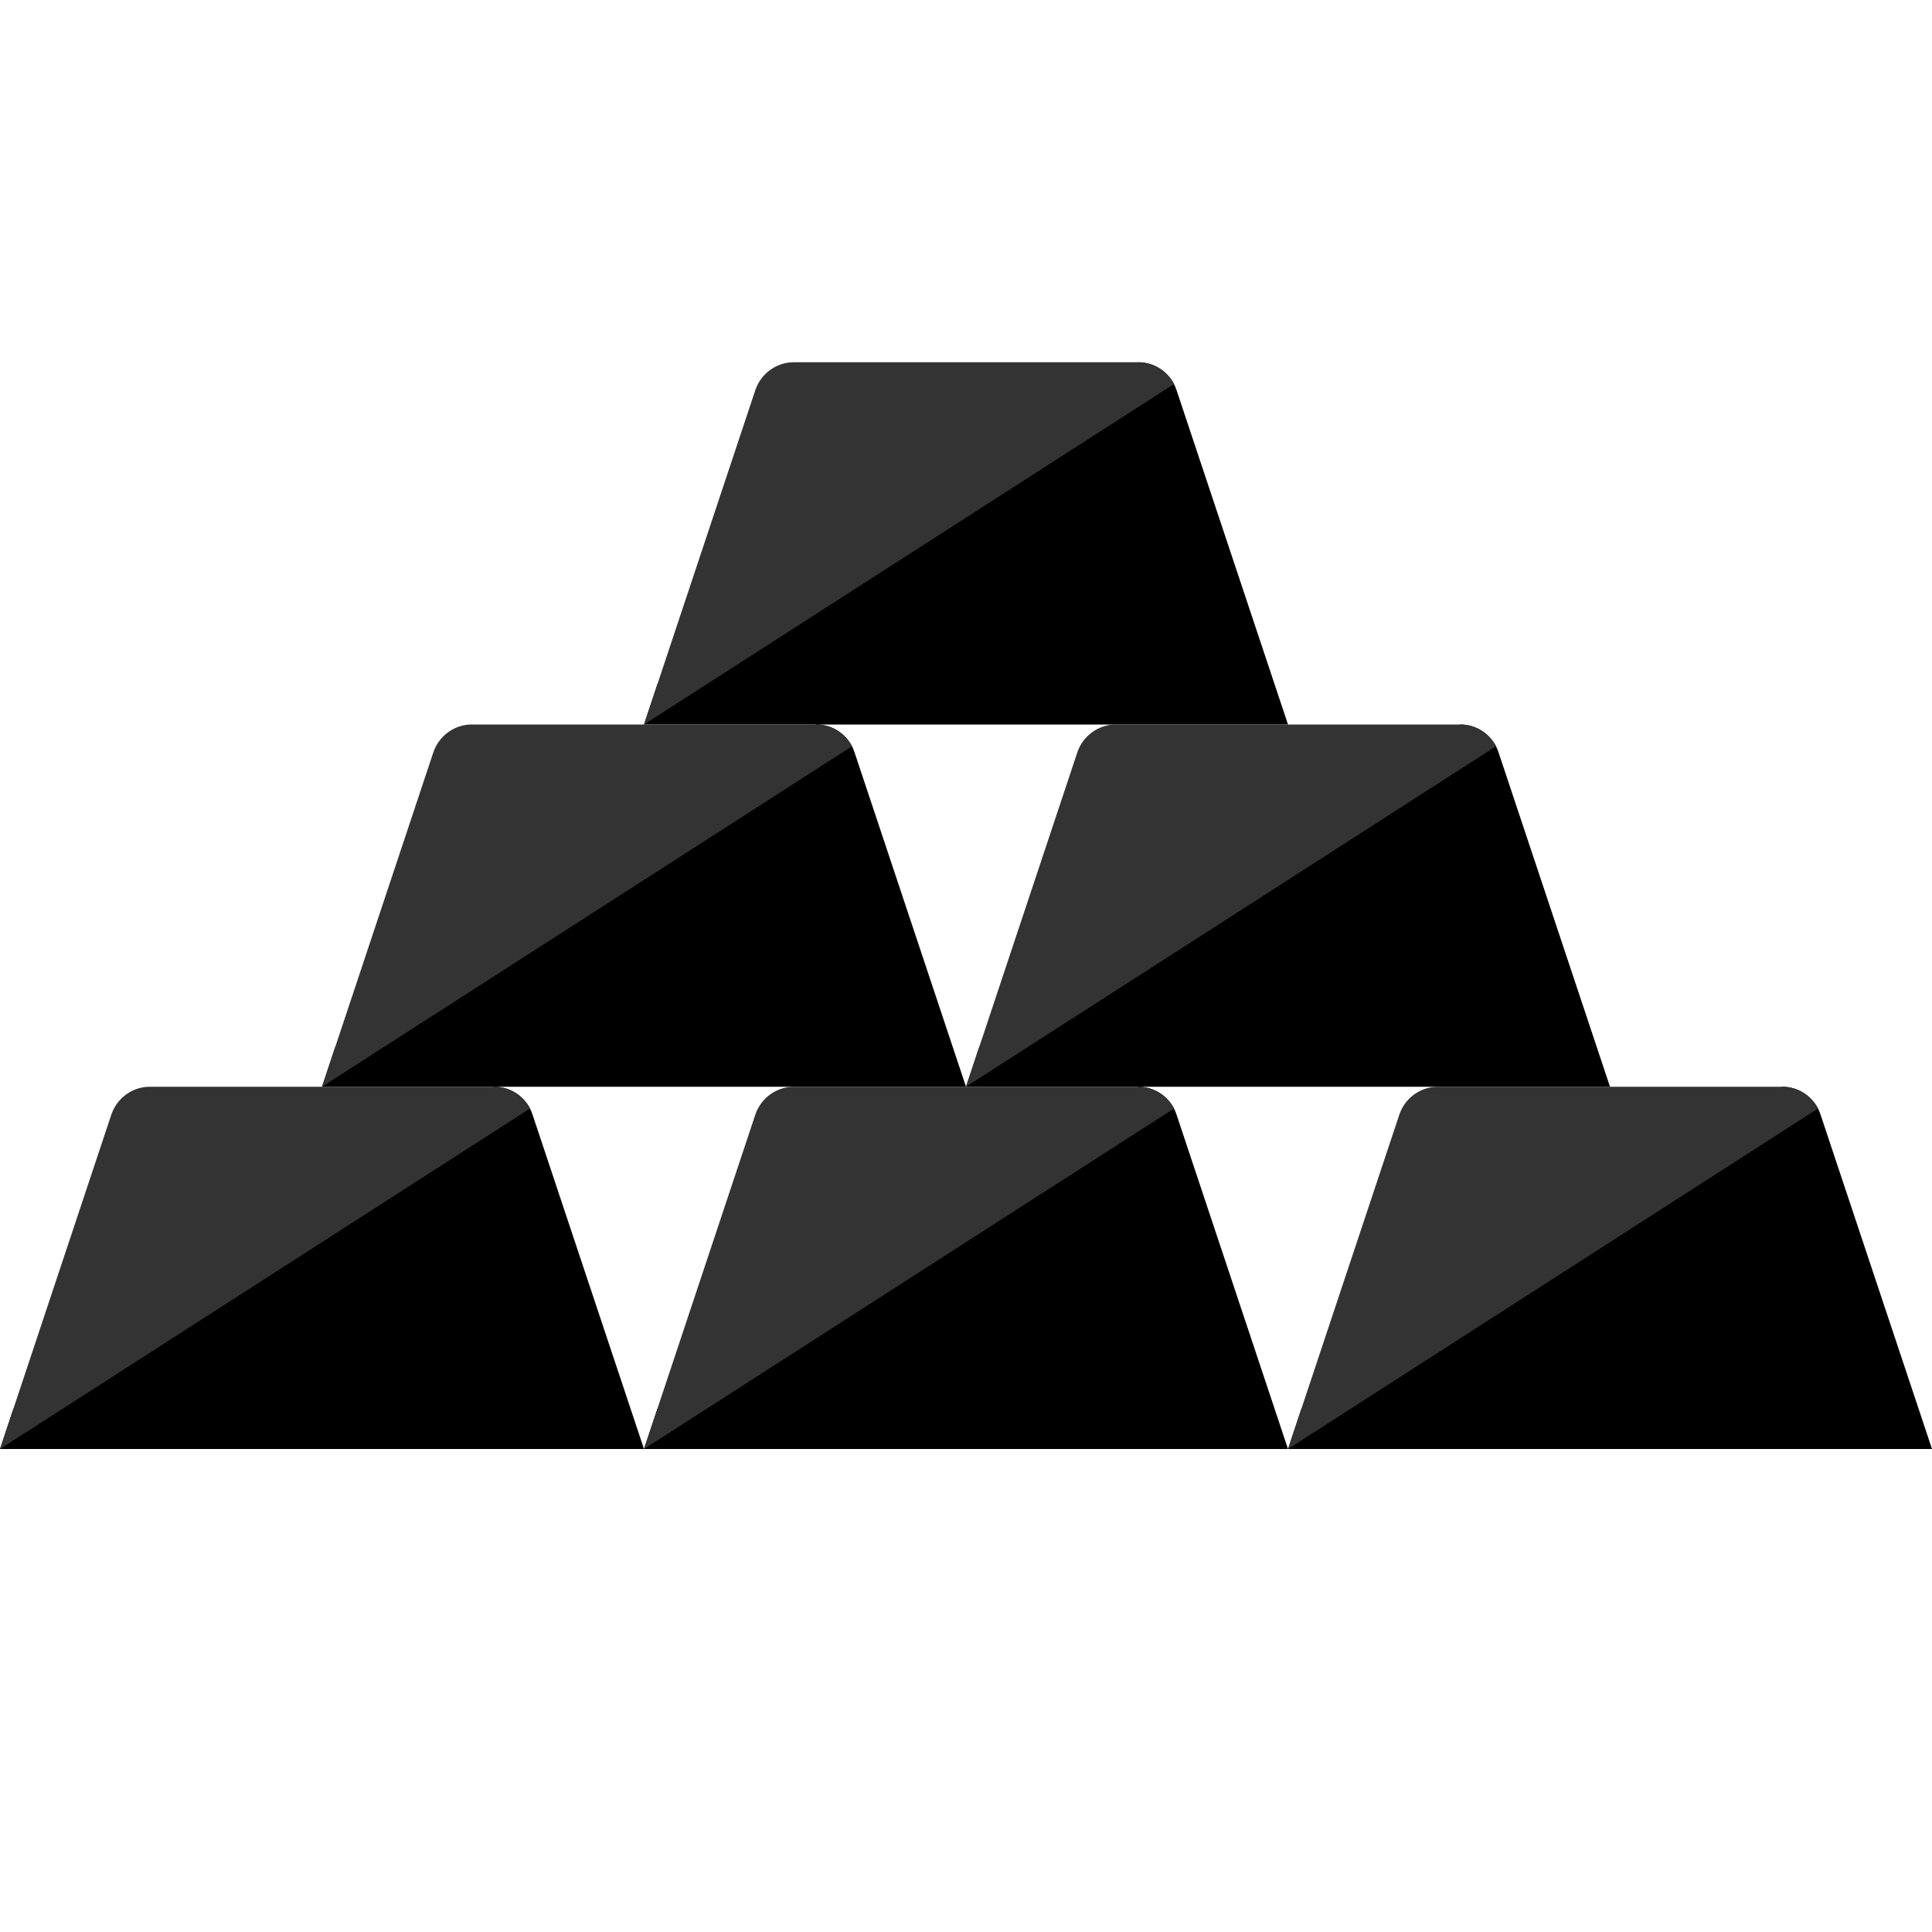
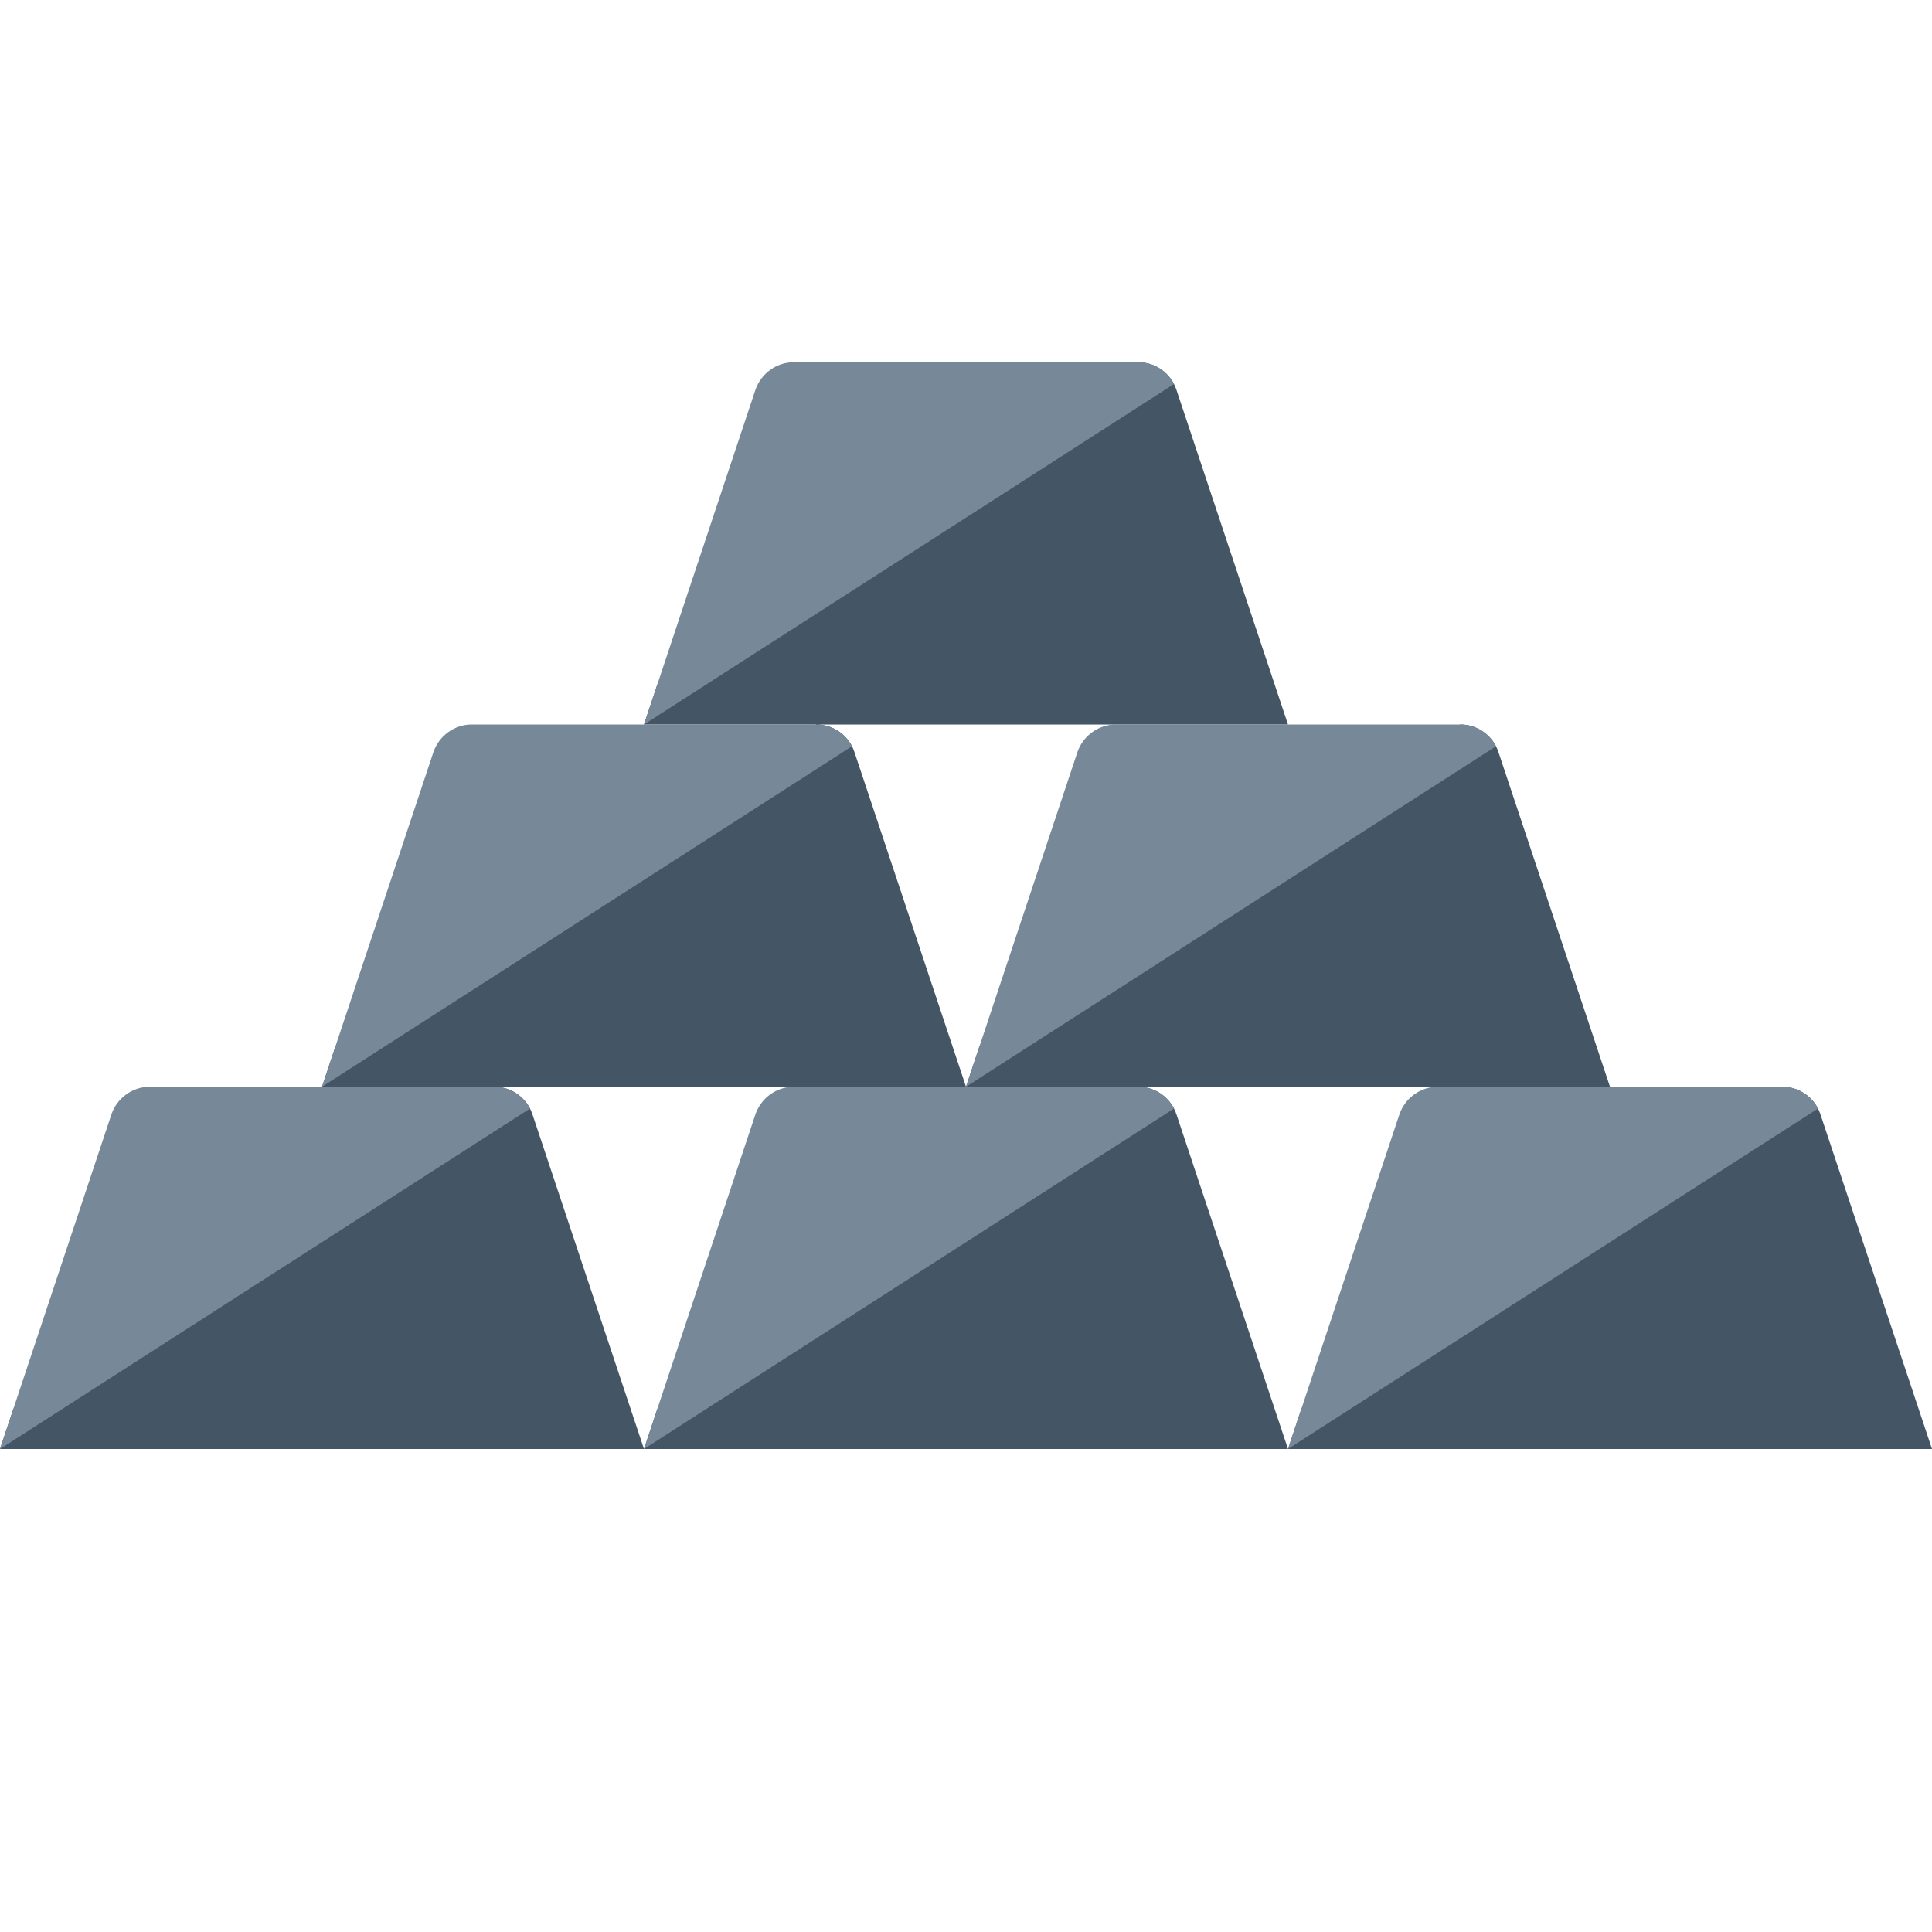
<svg xmlns="http://www.w3.org/2000/svg" width="48" height="48" viewBox="0 0 172 172">
  <g fill="none" stroke-miterlimit="10" font-family="none" font-weight="none" font-size="none" text-anchor="none" style="mix-blend-mode:normal">
    <path d="M0 172V0h172v172z" />
-     <path d="M57.333 129H0l1.193-3.583L44 96.75c1.54 0 2.913.985 3.4 2.451zm57.334 0H57.333l1.194-3.583 42.806-28.667c1.54 0 2.913.985 3.4 2.451zM172 129h-57.333l1.193-3.583 42.806-28.667c1.541 0 2.914.985 3.401 2.451zm-28.667-32.25H86l1.193-3.583L130 64.5c1.54 0 2.913.985 3.4 2.451zM114.667 64.5H57.333l1.194-3.583 42.806-28.667c1.54 0 2.913.985 3.4 2.451zM86 96.75H28.667l1.193-3.583L72.666 64.5c1.541 0 2.914.985 3.401 2.451z" fill="#000" />
-     <path d="M47.193 98.685L0 129l9.926-29.813c.501-1.434 1.863-2.437 3.404-2.437h30.673c1.362 0 2.544.752 3.19 1.935zm57.333 0L57.333 129l9.926-29.813c.502-1.434 1.863-2.437 3.404-2.437h30.674c1.361 0 2.544.752 3.189 1.935zm57.333 0L114.667 129l9.926-29.813c.501-1.434 1.863-2.437 3.404-2.437h30.673c1.362 0 2.544.752 3.19 1.935zm-28.667-32.25L86 96.75l9.926-29.813c.502-1.434 1.863-2.437 3.404-2.437h30.673c1.362 0 2.545.752 3.19 1.935zm-28.666-32.25L57.333 64.5l9.926-29.813c.502-1.434 1.863-2.437 3.404-2.437h30.674c1.361 0 2.544.752 3.189 1.935zm-28.667 32.25L28.667 96.75l9.926-29.813c.501-1.434 1.863-2.437 3.404-2.437H72.67c1.362 0 2.544.752 3.19 1.935z" fill="#333" />
+     <path d="M57.333 129H0l1.193-3.583L44 96.75c1.54 0 2.913.985 3.4 2.451zm57.334 0H57.333l1.194-3.583 42.806-28.667c1.54 0 2.913.985 3.4 2.451zM172 129h-57.333l1.193-3.583 42.806-28.667c1.541 0 2.914.985 3.401 2.451zm-28.667-32.25H86l1.193-3.583L130 64.5c1.54 0 2.913.985 3.4 2.451zM114.667 64.5H57.333l1.194-3.583 42.806-28.667c1.54 0 2.913.985 3.4 2.451zM86 96.75H28.667l1.193-3.583L72.666 64.5c1.541 0 2.914.985 3.401 2.451z" fill="#456" />
+     <path d="M47.193 98.685L0 129l9.926-29.813c.501-1.434 1.863-2.437 3.404-2.437h30.673c1.362 0 2.544.752 3.19 1.935zm57.333 0L57.333 129l9.926-29.813c.502-1.434 1.863-2.437 3.404-2.437h30.674c1.361 0 2.544.752 3.189 1.935zm57.333 0L114.667 129l9.926-29.813c.501-1.434 1.863-2.437 3.404-2.437h30.673c1.362 0 2.544.752 3.19 1.935zm-28.667-32.25L86 96.75l9.926-29.813c.502-1.434 1.863-2.437 3.404-2.437h30.673c1.362 0 2.545.752 3.19 1.935zm-28.666-32.25L57.333 64.5l9.926-29.813c.502-1.434 1.863-2.437 3.404-2.437h30.674c1.361 0 2.544.752 3.189 1.935zm-28.667 32.25L28.667 96.75l9.926-29.813c.501-1.434 1.863-2.437 3.404-2.437H72.67c1.362 0 2.544.752 3.19 1.935z" fill="#789" />
  </g>
</svg>
